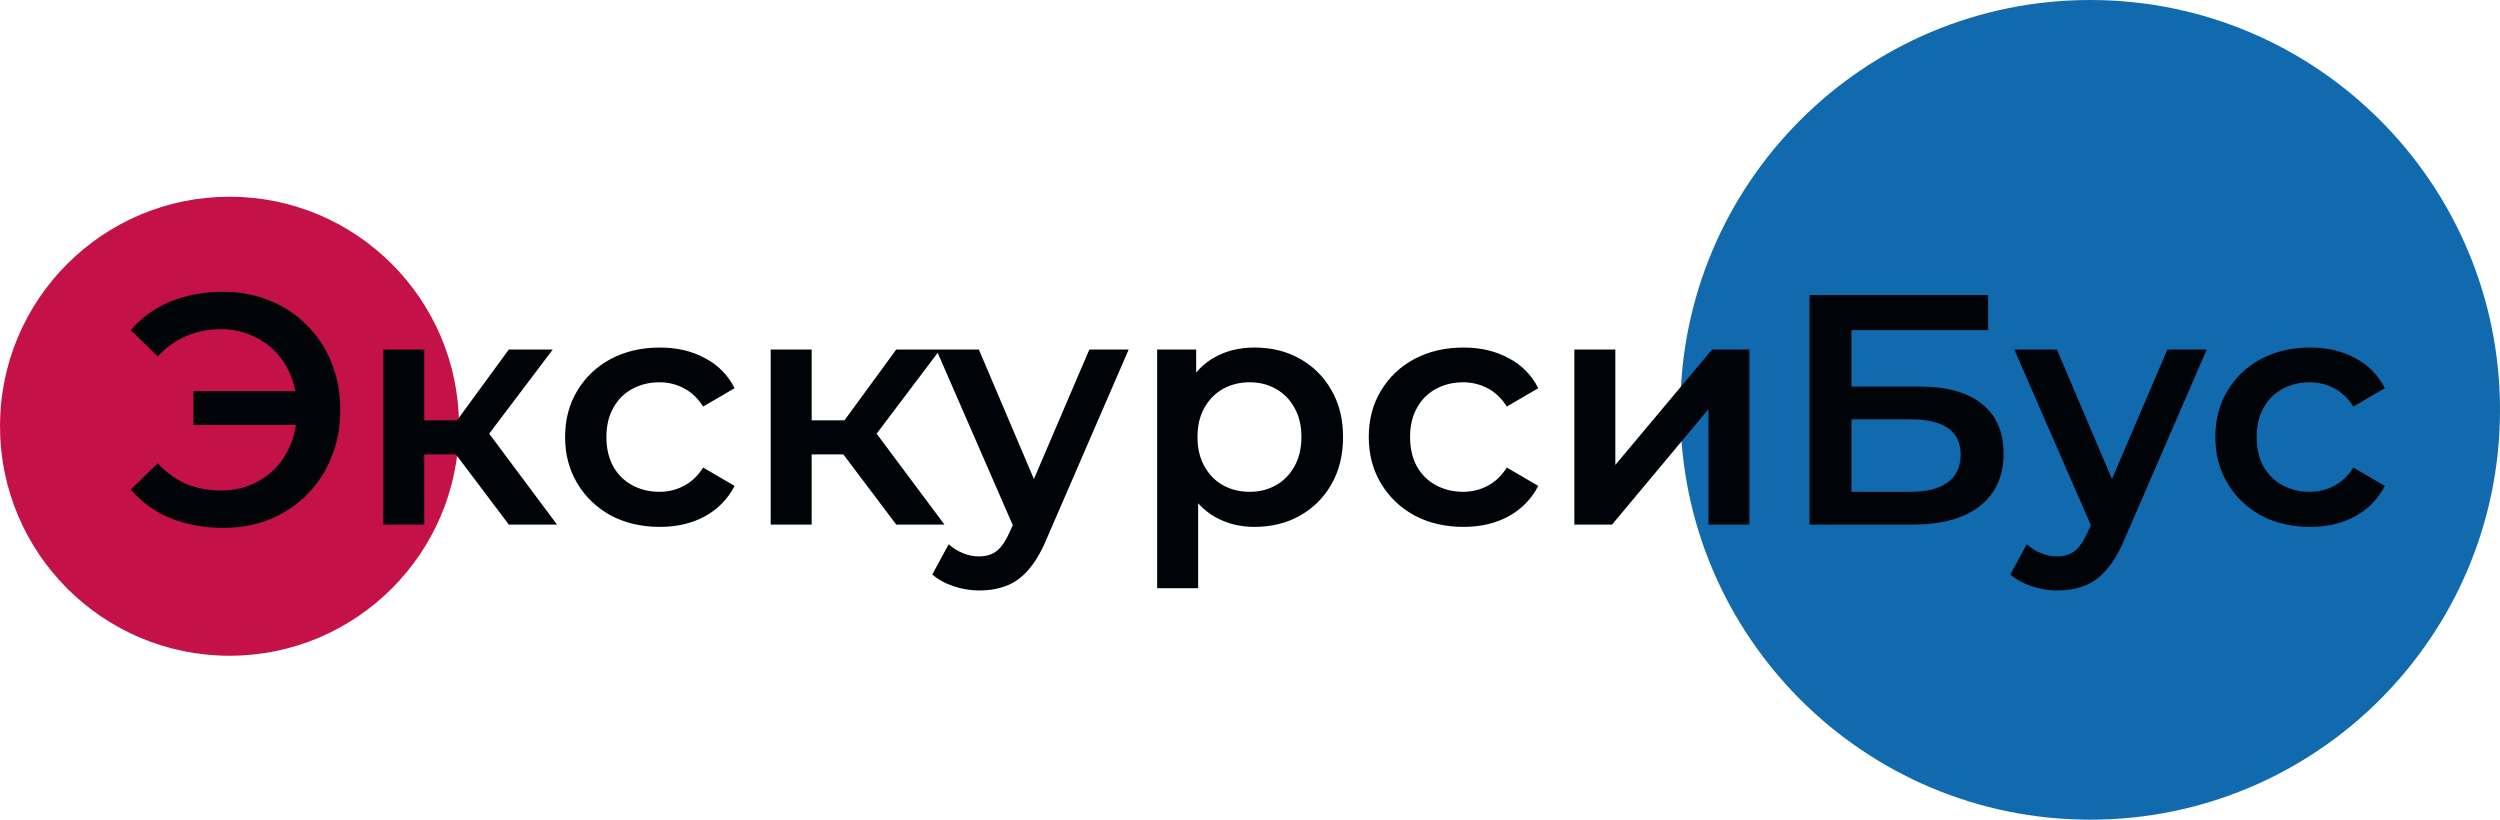
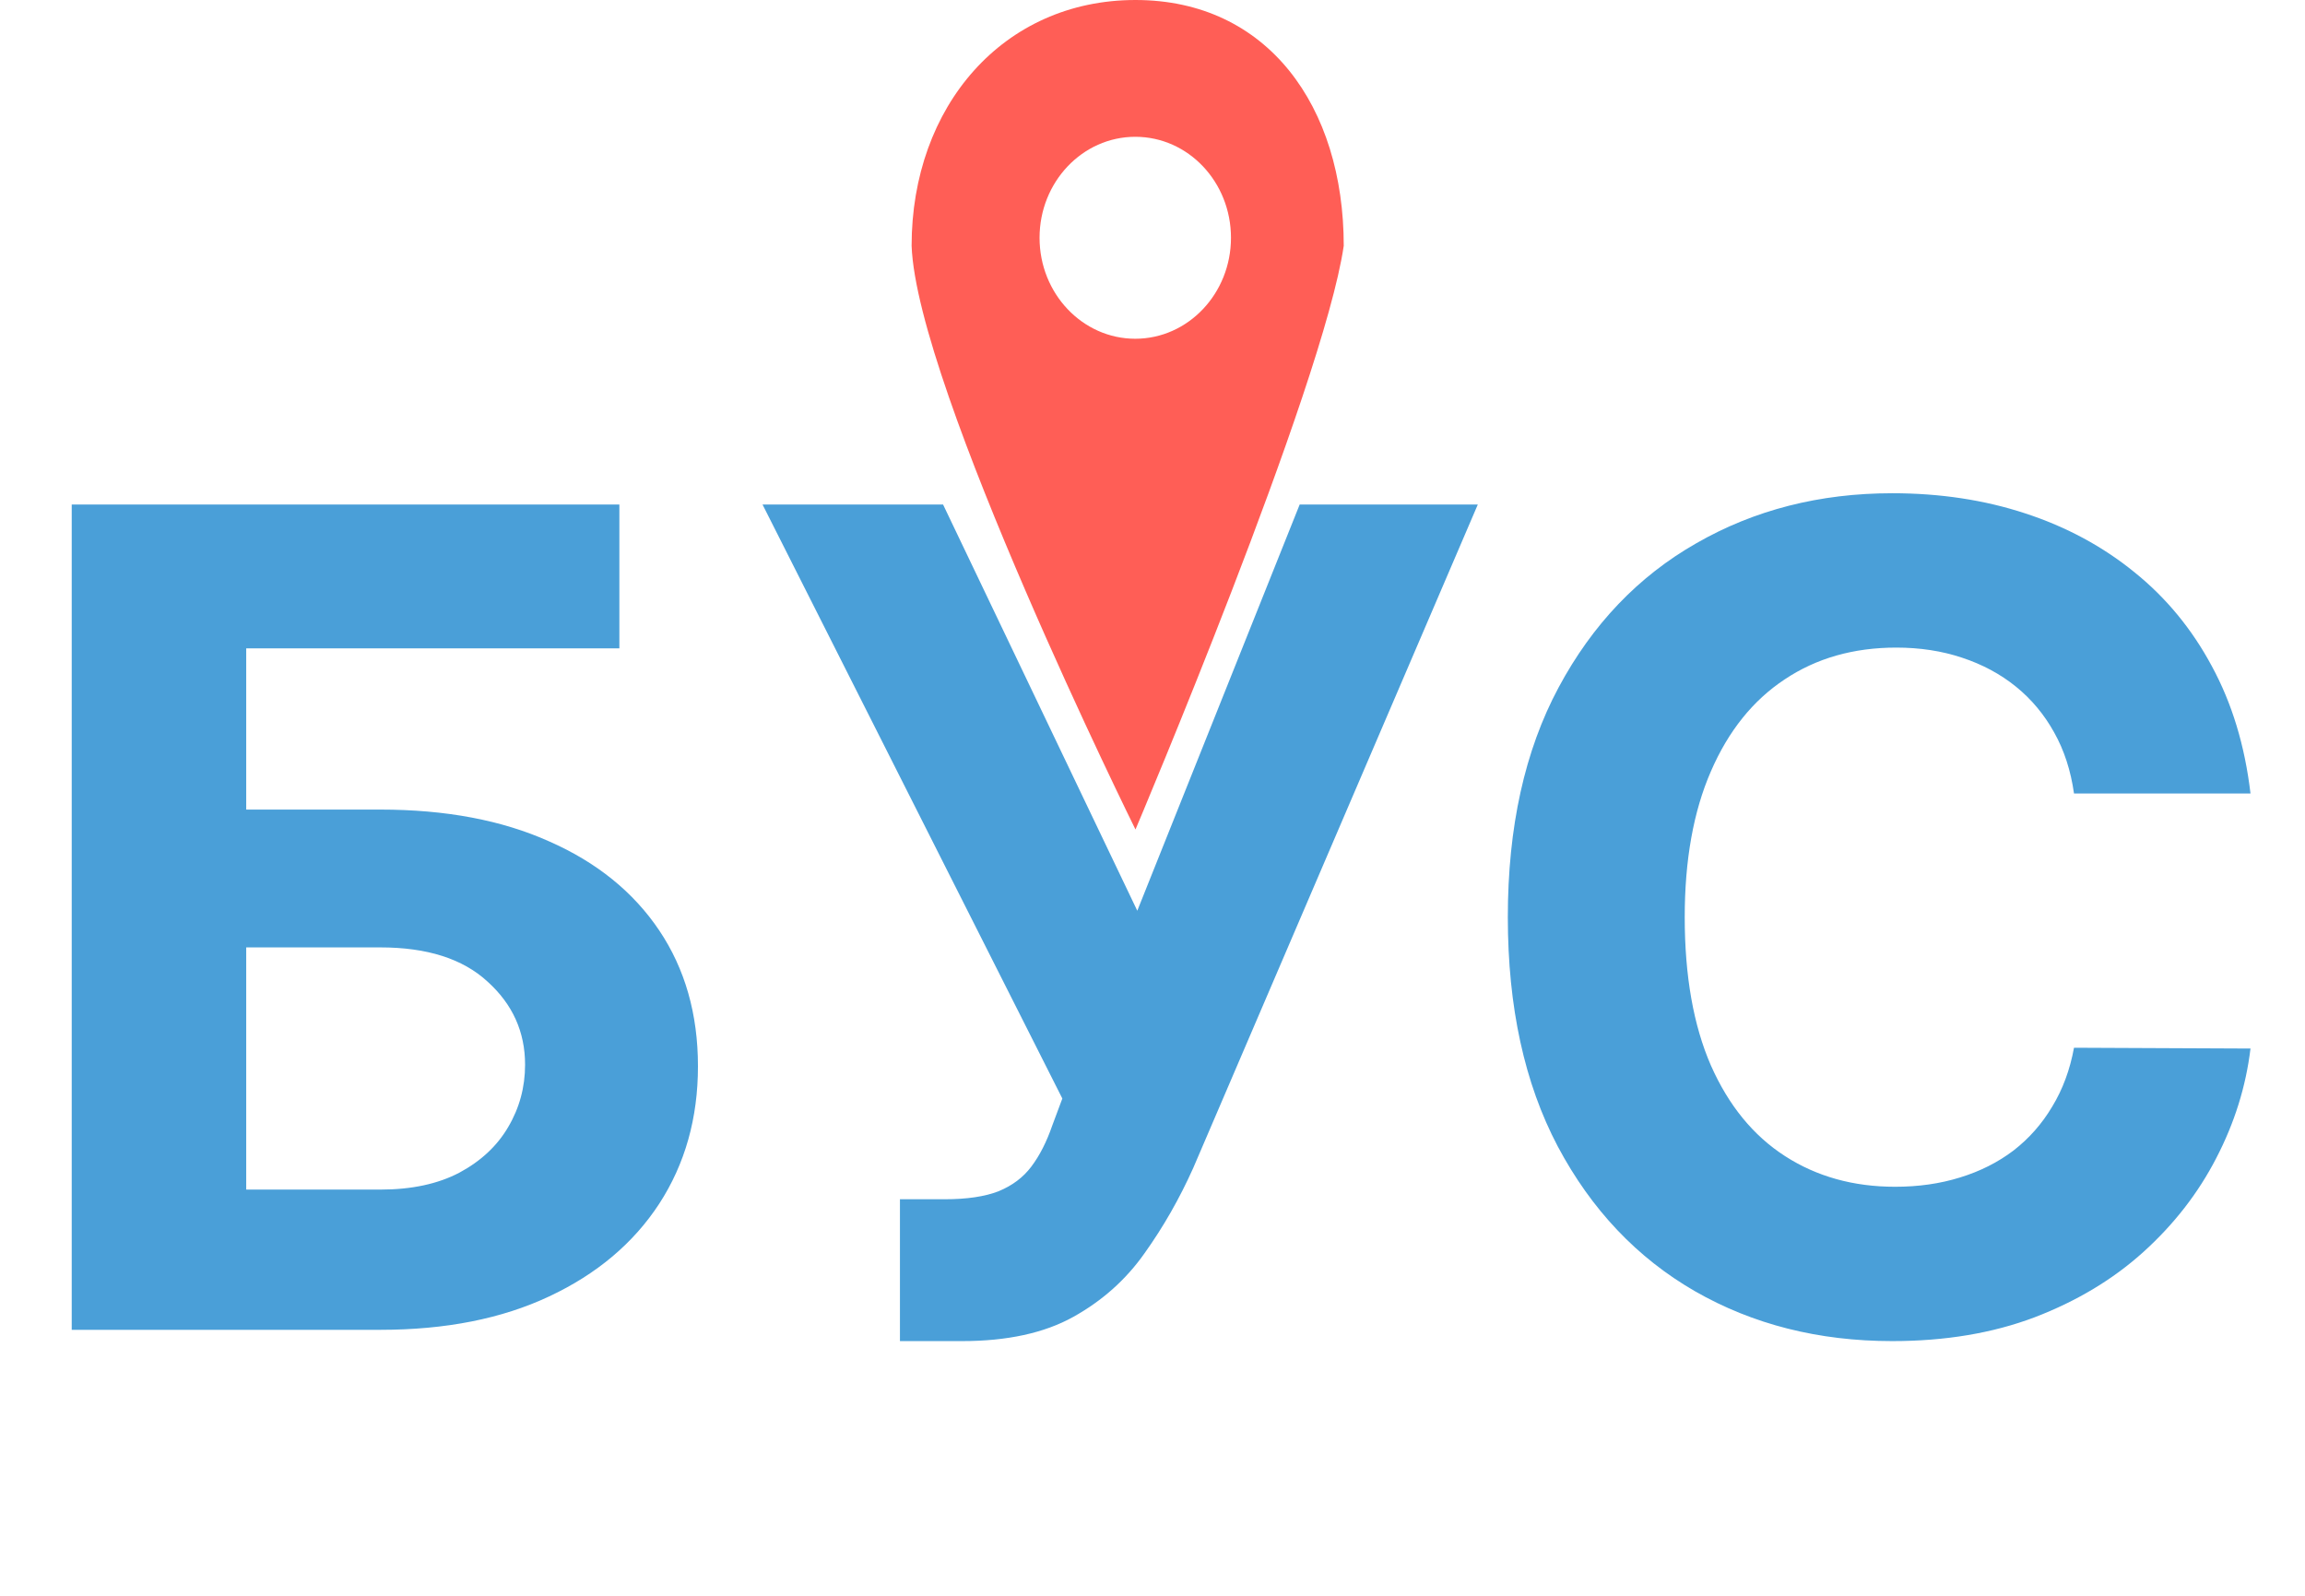
- <svg xmlns="http://www.w3.org/2000/svg" width="305" height="100" viewBox="0 0 305 100" fill="none">
-   <circle cx="28" cy="52" r="28" fill="#C41147" />
-   <circle cx="255" cy="50" r="50" fill="#116AAE" />
-   <path d="M23.6 51.84V47.72H38.04V51.84H23.6ZM27.24 35.6C29.293 35.6 31.187 35.96 32.92 36.68C34.653 37.373 36.16 38.373 37.44 39.68C38.747 40.96 39.747 42.48 40.44 44.24C41.16 46 41.52 47.92 41.52 50C41.52 52.08 41.16 54 40.44 55.76C39.747 57.52 38.747 59.053 37.44 60.36C36.16 61.64 34.653 62.64 32.92 63.36C31.187 64.053 29.293 64.4 27.24 64.4C24.867 64.4 22.707 64 20.76 63.2C18.84 62.4 17.24 61.24 15.96 59.72L19.24 56.52C20.28 57.64 21.44 58.48 22.72 59.04C24.027 59.573 25.44 59.84 26.96 59.84C28.293 59.84 29.533 59.6 30.68 59.12C31.827 58.613 32.813 57.933 33.64 57.08C34.467 56.2 35.107 55.16 35.56 53.96C36.013 52.76 36.24 51.44 36.24 50C36.24 48.56 36.013 47.24 35.56 46.04C35.107 44.84 34.467 43.813 33.64 42.96C32.813 42.08 31.827 41.4 30.68 40.92C29.533 40.413 28.293 40.16 26.96 40.16C25.44 40.16 24.027 40.44 22.72 41C21.44 41.533 20.28 42.36 19.24 43.48L15.96 40.28C17.24 38.76 18.84 37.6 20.76 36.8C22.707 36 24.867 35.6 27.24 35.6ZM62.078 64L54.358 53.76L58.438 51.24L67.958 64H62.078ZM46.758 64V42.64H51.758V64H46.758ZM50.278 55.44V51.28H57.518V55.44H50.278ZM58.918 53.92L54.238 53.36L62.078 42.64H67.438L58.918 53.92ZM80.502 64.28C78.262 64.28 76.262 63.813 74.502 62.88C72.769 61.92 71.409 60.613 70.422 58.96C69.435 57.307 68.942 55.427 68.942 53.32C68.942 51.187 69.435 49.307 70.422 47.68C71.409 46.027 72.769 44.733 74.502 43.8C76.262 42.867 78.262 42.4 80.502 42.4C82.582 42.4 84.409 42.827 85.982 43.68C87.582 44.507 88.795 45.733 89.622 47.36L85.782 49.6C85.142 48.587 84.355 47.84 83.422 47.36C82.515 46.88 81.528 46.64 80.462 46.64C79.235 46.64 78.129 46.907 77.142 47.44C76.155 47.973 75.382 48.747 74.822 49.76C74.262 50.747 73.982 51.933 73.982 53.32C73.982 54.707 74.262 55.907 74.822 56.92C75.382 57.907 76.155 58.667 77.142 59.2C78.129 59.733 79.235 60 80.462 60C81.528 60 82.515 59.76 83.422 59.28C84.355 58.8 85.142 58.053 85.782 57.04L89.622 59.28C88.795 60.88 87.582 62.12 85.982 63C84.409 63.853 82.582 64.28 80.502 64.28ZM109.344 64L101.624 53.76L105.704 51.24L115.224 64H109.344ZM94.024 64V42.64H99.024V64H94.024ZM97.544 55.44V51.28H104.784V55.44H97.544ZM106.184 53.92L101.504 53.36L109.344 42.64H114.704L106.184 53.92ZM119.46 72.04C118.42 72.04 117.38 71.867 116.34 71.52C115.3 71.173 114.433 70.693 113.74 70.08L115.74 66.4C116.246 66.853 116.82 67.213 117.46 67.48C118.1 67.747 118.753 67.88 119.42 67.88C120.326 67.88 121.06 67.653 121.62 67.2C122.18 66.747 122.7 65.987 123.18 64.92L124.42 62.12L124.82 61.52L132.9 42.64H137.7L127.7 65.72C127.033 67.32 126.286 68.587 125.46 69.52C124.66 70.453 123.753 71.107 122.74 71.48C121.753 71.853 120.66 72.04 119.46 72.04ZM123.86 64.76L114.22 42.64H119.42L127.26 61.08L123.86 64.76ZM153.013 64.28C151.279 64.28 149.693 63.88 148.253 63.08C146.839 62.28 145.706 61.08 144.853 59.48C144.026 57.853 143.613 55.8 143.613 53.32C143.613 50.813 144.013 48.76 144.813 47.16C145.639 45.56 146.759 44.373 148.173 43.6C149.586 42.8 151.199 42.4 153.013 42.4C155.119 42.4 156.973 42.853 158.573 43.76C160.199 44.667 161.479 45.933 162.413 47.56C163.373 49.187 163.853 51.107 163.853 53.32C163.853 55.533 163.373 57.467 162.413 59.12C161.479 60.747 160.199 62.013 158.573 62.92C156.973 63.827 155.119 64.28 153.013 64.28ZM141.173 71.76V42.64H145.933V47.68L145.773 53.36L146.173 59.04V71.76H141.173ZM152.453 60C153.653 60 154.719 59.733 155.653 59.2C156.613 58.667 157.373 57.893 157.933 56.88C158.493 55.867 158.773 54.68 158.773 53.32C158.773 51.933 158.493 50.747 157.933 49.76C157.373 48.747 156.613 47.973 155.653 47.44C154.719 46.907 153.653 46.64 152.453 46.64C151.253 46.64 150.173 46.907 149.213 47.44C148.253 47.973 147.493 48.747 146.933 49.76C146.373 50.747 146.093 51.933 146.093 53.32C146.093 54.68 146.373 55.867 146.933 56.88C147.493 57.893 148.253 58.667 149.213 59.2C150.173 59.733 151.253 60 152.453 60ZM178.549 64.28C176.309 64.28 174.309 63.813 172.549 62.88C170.815 61.92 169.455 60.613 168.469 58.96C167.482 57.307 166.989 55.427 166.989 53.32C166.989 51.187 167.482 49.307 168.469 47.68C169.455 46.027 170.815 44.733 172.549 43.8C174.309 42.867 176.309 42.4 178.549 42.4C180.629 42.4 182.455 42.827 184.029 43.68C185.629 44.507 186.842 45.733 187.669 47.36L183.829 49.6C183.189 48.587 182.402 47.84 181.469 47.36C180.562 46.88 179.575 46.64 178.509 46.64C177.282 46.64 176.175 46.907 175.189 47.44C174.202 47.973 173.429 48.747 172.869 49.76C172.309 50.747 172.029 51.933 172.029 53.32C172.029 54.707 172.309 55.907 172.869 56.92C173.429 57.907 174.202 58.667 175.189 59.2C176.175 59.733 177.282 60 178.509 60C179.575 60 180.562 59.76 181.469 59.28C182.402 58.8 183.189 58.053 183.829 57.04L187.669 59.28C186.842 60.88 185.629 62.12 184.029 63C182.455 63.853 180.629 64.28 178.549 64.28ZM192.071 64V42.64H197.071V56.72L208.871 42.64H213.431V64H208.431V49.92L196.671 64H192.071ZM220.757 64V36H242.557V40.28H225.877V47.16H234.157C237.517 47.16 240.064 47.867 241.797 49.28C243.557 50.667 244.437 52.693 244.437 55.36C244.437 58.107 243.464 60.24 241.517 61.76C239.597 63.253 236.877 64 233.357 64H220.757ZM225.877 60H233.077C235.077 60 236.597 59.613 237.637 58.84C238.677 58.067 239.197 56.947 239.197 55.48C239.197 52.6 237.157 51.16 233.077 51.16H225.877V60ZM250.983 72.04C249.943 72.04 248.903 71.867 247.863 71.52C246.823 71.173 245.956 70.693 245.263 70.08L247.263 66.4C247.77 66.853 248.343 67.213 248.983 67.48C249.623 67.747 250.276 67.88 250.943 67.88C251.85 67.88 252.583 67.653 253.143 67.2C253.703 66.747 254.223 65.987 254.703 64.92L255.943 62.12L256.343 61.52L264.423 42.64H269.223L259.223 65.72C258.556 67.32 257.81 68.587 256.983 69.52C256.183 70.453 255.276 71.107 254.263 71.48C253.276 71.853 252.183 72.04 250.983 72.04ZM255.383 64.76L245.743 42.64H250.943L258.783 61.08L255.383 64.76ZM281.83 64.28C279.59 64.28 277.59 63.813 275.83 62.88C274.097 61.92 272.737 60.613 271.75 58.96C270.763 57.307 270.27 55.427 270.27 53.32C270.27 51.187 270.763 49.307 271.75 47.68C272.737 46.027 274.097 44.733 275.83 43.8C277.59 42.867 279.59 42.4 281.83 42.4C283.91 42.4 285.737 42.827 287.31 43.68C288.91 44.507 290.123 45.733 290.95 47.36L287.11 49.6C286.47 48.587 285.683 47.84 284.75 47.36C283.843 46.88 282.857 46.64 281.79 46.64C280.563 46.64 279.457 46.907 278.47 47.44C277.483 47.973 276.71 48.747 276.15 49.76C275.59 50.747 275.31 51.933 275.31 53.32C275.31 54.707 275.59 55.907 276.15 56.92C276.71 57.907 277.483 58.667 278.47 59.2C279.457 59.733 280.563 60 281.79 60C282.857 60 283.843 59.76 284.75 59.28C285.683 58.8 286.47 58.053 287.11 57.04L290.95 59.28C290.123 60.88 288.91 62.12 287.31 63C285.737 63.853 283.91 64.28 281.83 64.28Z" fill="#000308" />
+ <svg xmlns="http://www.w3.org/2000/svg" width="130" height="90" viewBox="0 0 130 90" fill="none">
+   <path d="M51.414 13.863C51.708 21.852 64.04 46.782 64.04 46.782C64.04 46.782 74.611 21.852 75.786 13.863C75.786 6.008 71.499 0 64.04 0C56.582 0 51.414 5.996 51.414 13.863ZM58.63 13.41C58.63 10.266 61.052 7.715 64.028 7.715C67.016 7.715 69.426 10.266 69.426 13.41C69.426 16.555 67.004 19.105 64.028 19.105C61.052 19.105 58.63 16.555 58.63 13.41Z" fill="#FF5E56" />
+   <path d="M4.045 75V28.454H34.932V36.568H13.886V45.659H21.454C25.136 45.659 28.311 46.258 30.977 47.455C33.659 48.636 35.727 50.311 37.182 52.477C38.636 54.644 39.364 57.197 39.364 60.136C39.364 63.061 38.636 65.644 37.182 67.886C35.727 70.114 33.659 71.856 30.977 73.114C28.311 74.371 25.136 75 21.454 75H4.045ZM13.886 67.091H21.454C23.212 67.091 24.697 66.773 25.909 66.136C27.121 65.485 28.038 64.629 28.659 63.568C29.296 62.492 29.614 61.318 29.614 60.045C29.614 58.197 28.909 56.636 27.5 55.364C26.106 54.076 24.091 53.432 21.454 53.432H13.886V67.091ZM50.756 75.636V67.636H53.278C54.536 67.636 55.551 67.485 56.324 67.182C57.097 66.864 57.71 66.401 58.165 65.796C58.635 65.174 59.028 64.401 59.347 63.477L59.915 61.955L43.006 28.454H53.188L64.142 51.364L73.301 28.454H83.347L67.301 65.864C66.528 67.591 65.612 69.197 64.551 70.682C63.506 72.167 62.165 73.364 60.528 74.273C58.892 75.182 56.801 75.636 54.256 75.636H50.756ZM126.926 44.75H116.972C116.79 43.462 116.419 42.318 115.858 41.318C115.297 40.303 114.578 39.439 113.699 38.727C112.82 38.015 111.805 37.47 110.653 37.091C109.517 36.712 108.282 36.523 106.949 36.523C104.54 36.523 102.441 37.121 100.653 38.318C98.865 39.5 97.479 41.227 96.494 43.5C95.51 45.758 95.017 48.5 95.017 51.727C95.017 55.045 95.51 57.833 96.494 60.091C97.494 62.349 98.888 64.053 100.676 65.204C102.464 66.356 104.532 66.932 106.881 66.932C108.199 66.932 109.419 66.758 110.54 66.409C111.676 66.061 112.684 65.553 113.562 64.886C114.441 64.204 115.169 63.379 115.744 62.409C116.335 61.439 116.744 60.333 116.972 59.091L126.926 59.136C126.669 61.273 126.025 63.333 124.994 65.318C123.979 67.288 122.608 69.053 120.881 70.614C119.169 72.159 117.123 73.386 114.744 74.296C112.381 75.189 109.706 75.636 106.722 75.636C102.57 75.636 98.858 74.697 95.585 72.818C92.328 70.939 89.752 68.22 87.858 64.659C85.979 61.099 85.04 56.788 85.04 51.727C85.04 46.651 85.994 42.333 87.903 38.773C89.812 35.212 92.403 32.5 95.676 30.636C98.949 28.758 102.631 27.818 106.722 27.818C109.419 27.818 111.919 28.197 114.222 28.954C116.54 29.712 118.593 30.818 120.381 32.273C122.169 33.712 123.623 35.477 124.744 37.568C125.881 39.659 126.608 42.053 126.926 44.75Z" fill="#4A9FD8" />
</svg>
